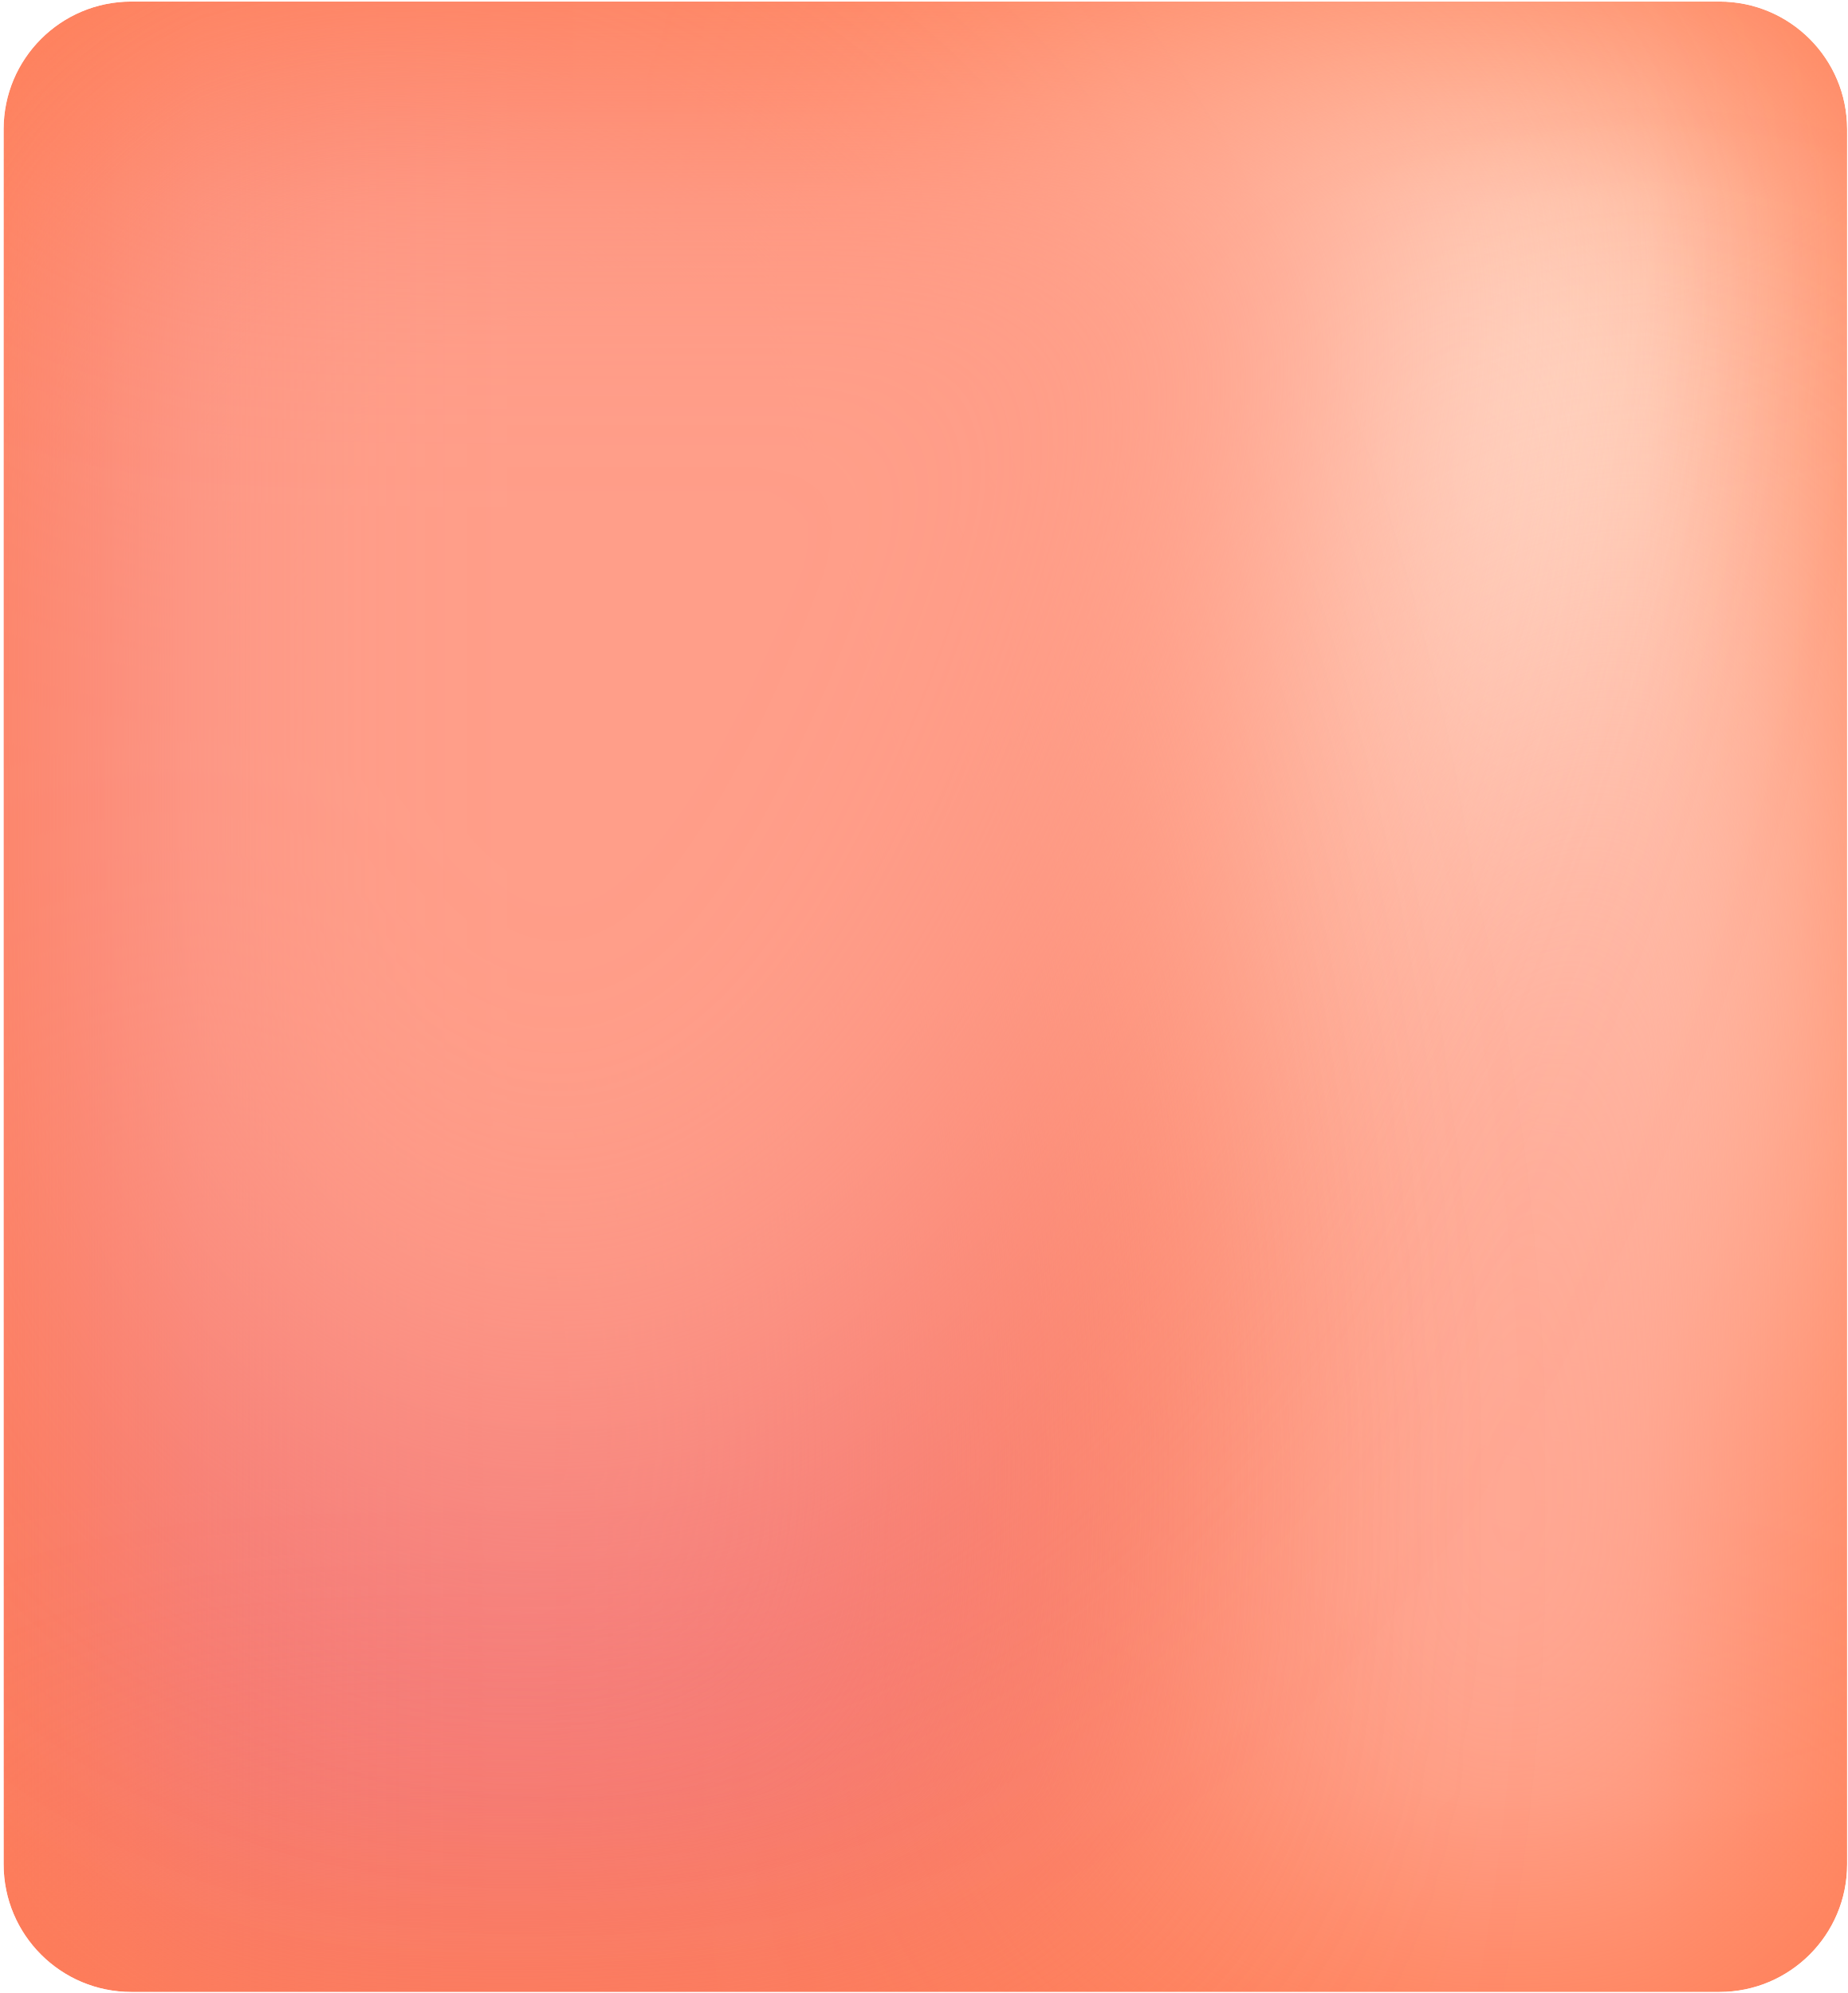
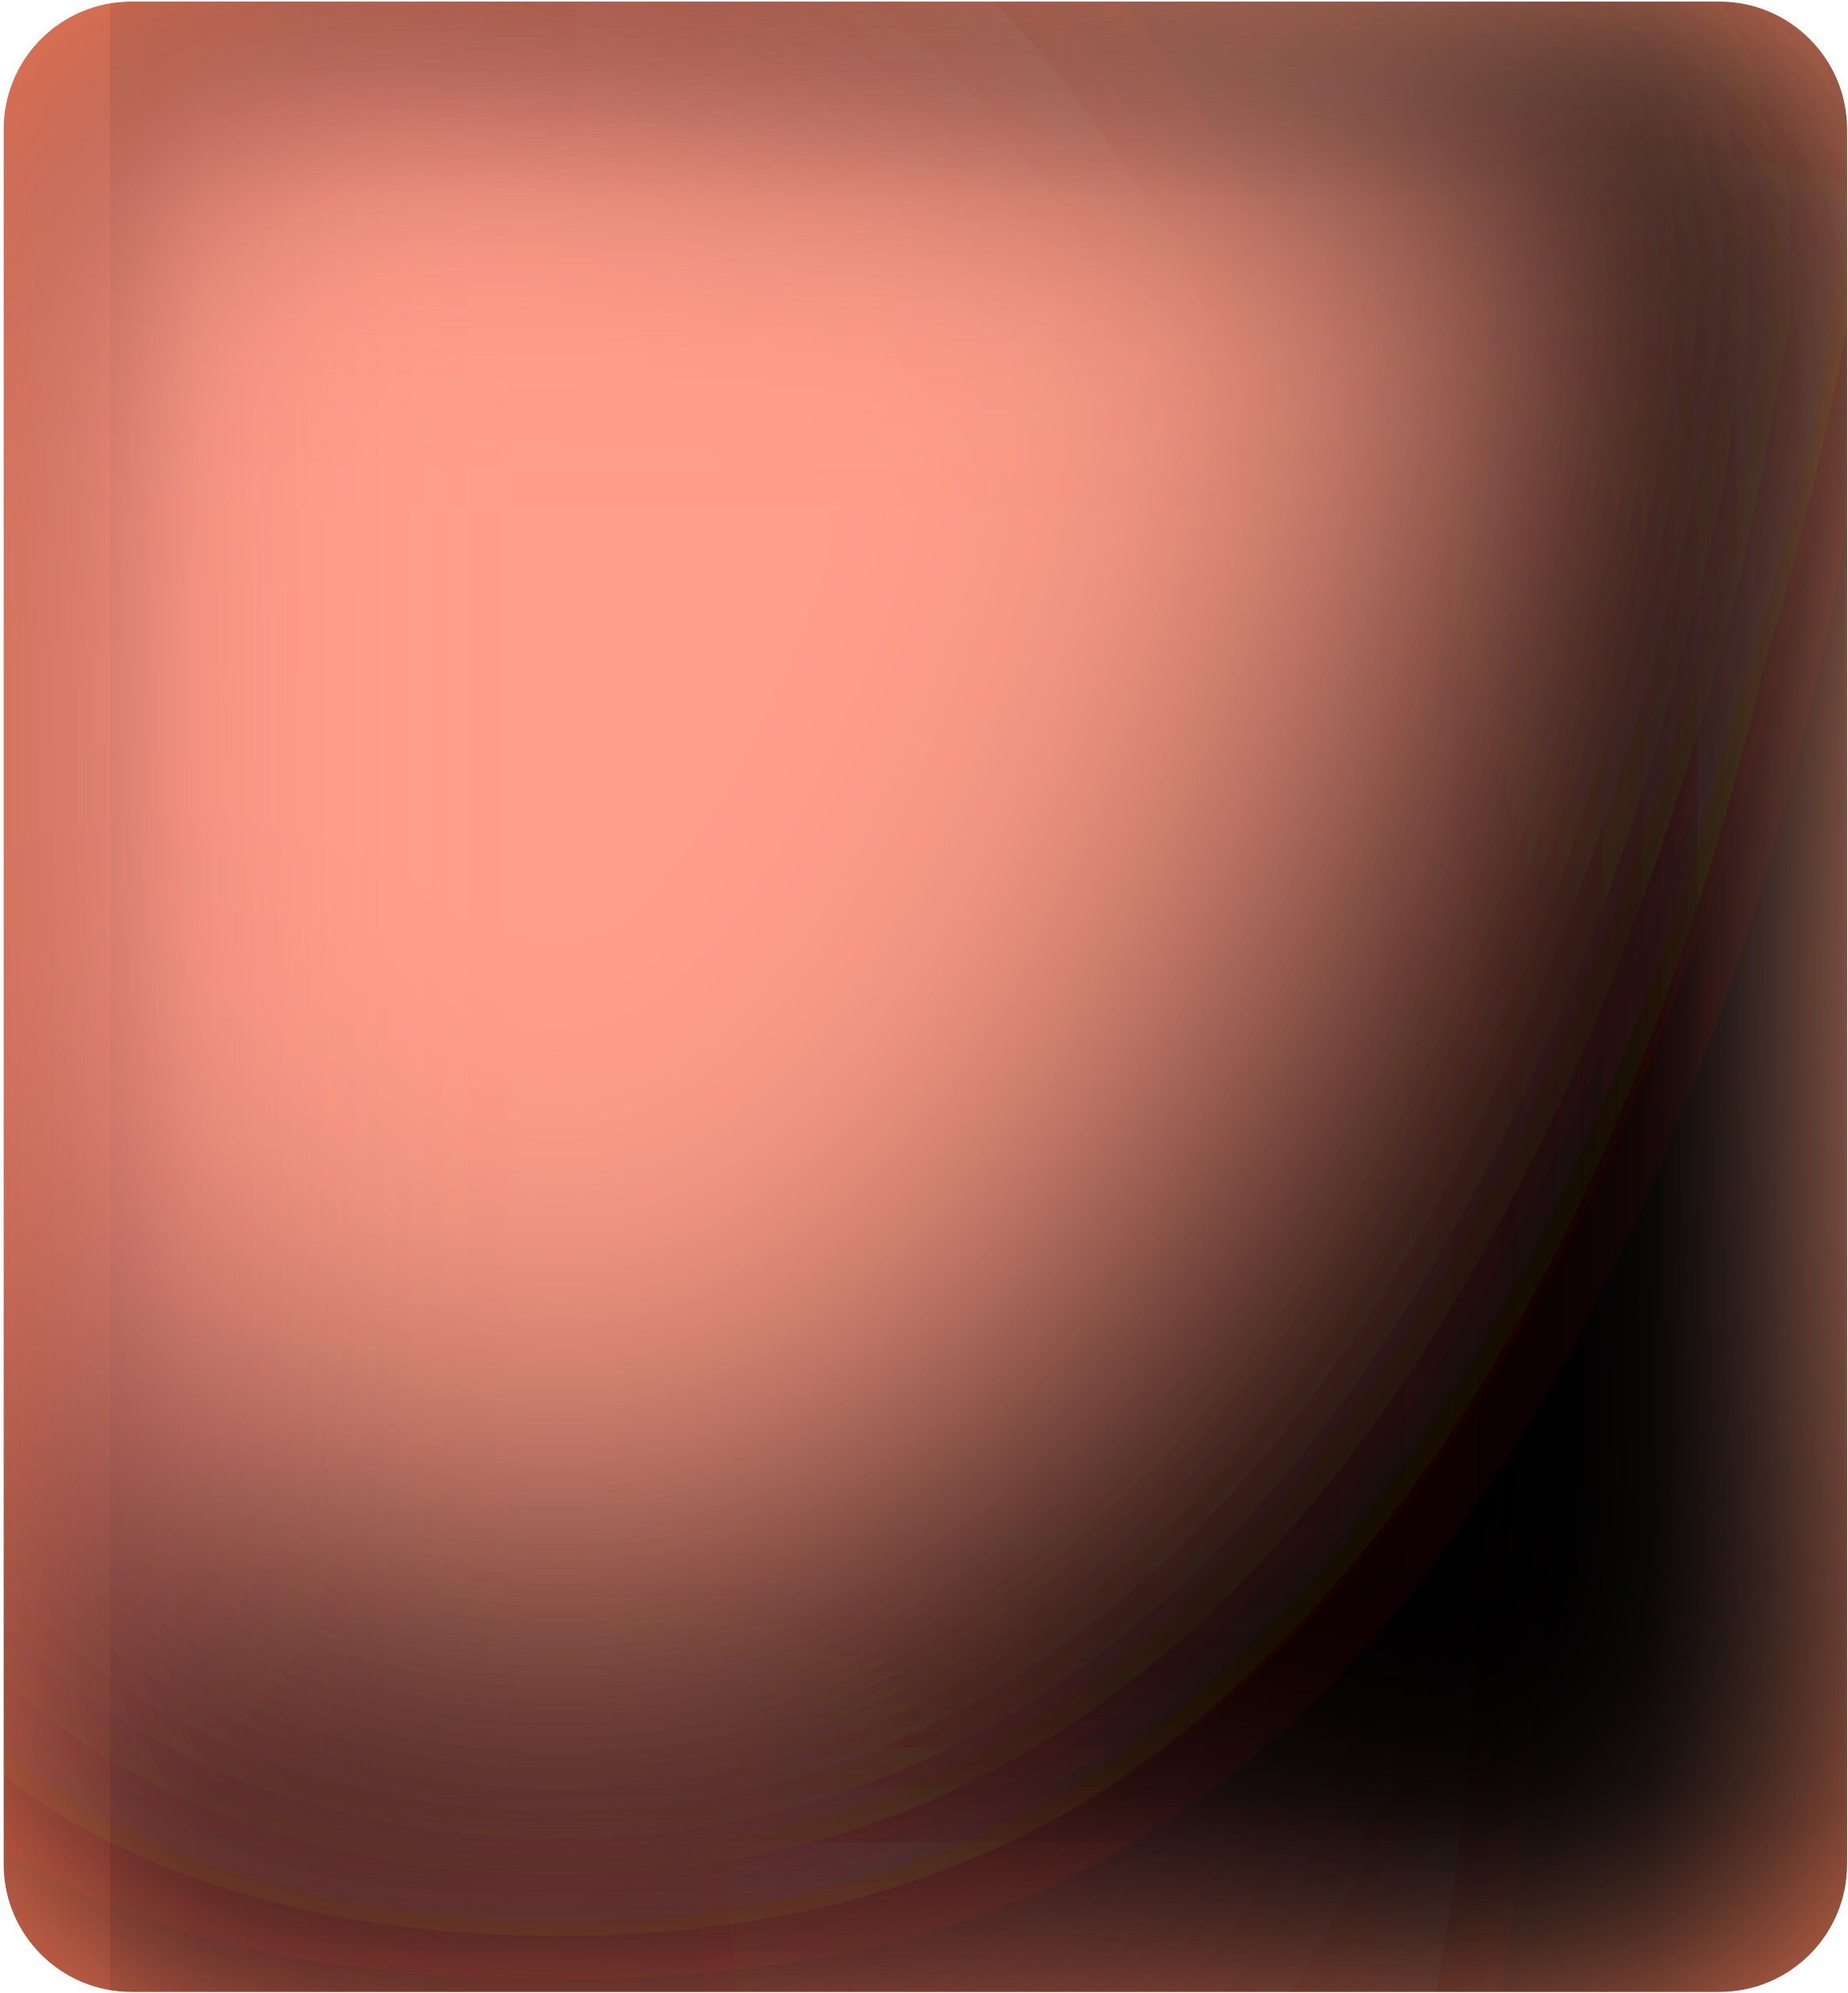
<svg xmlns="http://www.w3.org/2000/svg" width="342" height="369" viewBox="0 0 342 369" fill="none">
  <mask id="mask0_4471_16113" style="mask-type:alpha" maskUnits="userSpaceOnUse" x="0" y="0" width="342" height="369">
    <rect x="0.669" y="0.289" width="341.307" height="368.52" rx="23.645" fill="#C4C4C4" />
  </mask>
  <g mask="url(#mask0_4471_16113)">
    <rect x="0.669" y="0.289" width="341.307" height="368.52" rx="23.645" fill="#FF7D54" />
    <g filter="url(#filter0_f_4471_16113)">
      <ellipse cx="319.319" cy="1.285" rx="121" ry="249.996" fill="#FFE9D9" />
    </g>
    <g filter="url(#filter1_f_4471_16113)">
      <ellipse cx="323.658" cy="317.011" rx="102.199" ry="211.152" fill="#FFAC9A" />
    </g>
    <g filter="url(#filter2_f_4471_16113)">
      <ellipse cx="71.534" cy="278.176" rx="121" ry="249.996" fill="#F37979" />
    </g>
    <g filter="url(#filter3_f_4471_16113)">
      <ellipse cx="103.351" cy="-58.473" rx="162.458" ry="335.652" fill="#FF9E89" />
    </g>
  </g>
  <defs>
-     <filter id="filter0_f_4471_16113" x="-2.662" y="-449.692" width="643.963" height="901.955" filterUnits="userSpaceOnUse" color-interpolation-filters="sRGB">
-       <feFlood flood-opacity="0" result="BackgroundImageFix" />
+     <filter id="filter0_f_4471_16113" x="-2.662" y="-449.692" width="643.963" height="901.955" filterUnits="userSpaceOnUse" colorInterpolationFilters="sRGB">
+       <feFlood floodOpacity="0" result="BackgroundImageFix" />
      <feBlend mode="normal" in="SourceGraphic" in2="BackgroundImageFix" result="shape" />
      <feGaussianBlur stdDeviation="100.491" result="effect1_foregroundBlur_4471_16113" />
    </filter>
-     <filter id="filter1_f_4471_16113" x="20.477" y="-95.122" width="606.362" height="824.267" filterUnits="userSpaceOnUse" color-interpolation-filters="sRGB">
-       <feFlood flood-opacity="0" result="BackgroundImageFix" />
+     <filter id="filter1_f_4471_16113" x="20.477" y="-95.122" width="606.362" height="824.267" filterUnits="userSpaceOnUse" colorInterpolationFilters="sRGB">
+       <feFlood floodOpacity="0" result="BackgroundImageFix" />
      <feBlend mode="normal" in="SourceGraphic" in2="BackgroundImageFix" result="shape" />
      <feGaussianBlur stdDeviation="100.491" result="effect1_foregroundBlur_4471_16113" />
    </filter>
-     <filter id="filter2_f_4471_16113" x="-250.448" y="-172.802" width="643.963" height="901.955" filterUnits="userSpaceOnUse" color-interpolation-filters="sRGB">
-       <feFlood flood-opacity="0" result="BackgroundImageFix" />
+     <filter id="filter2_f_4471_16113" x="-250.448" y="-172.802" width="643.963" height="901.955" filterUnits="userSpaceOnUse" colorInterpolationFilters="sRGB">
+       <feFlood floodOpacity="0" result="BackgroundImageFix" />
      <feBlend mode="normal" in="SourceGraphic" in2="BackgroundImageFix" result="shape" />
      <feGaussianBlur stdDeviation="100.491" result="effect1_foregroundBlur_4471_16113" />
    </filter>
-     <filter id="filter3_f_4471_16113" x="-260.089" y="-595.106" width="726.88" height="1073.27" filterUnits="userSpaceOnUse" color-interpolation-filters="sRGB">
-       <feFlood flood-opacity="0" result="BackgroundImageFix" />
+     <filter id="filter3_f_4471_16113" x="-260.089" y="-595.106" width="726.88" height="1073.27" filterUnits="userSpaceOnUse" colorInterpolationFilters="sRGB">
+       <feFlood floodOpacity="0" result="BackgroundImageFix" />
      <feBlend mode="normal" in="SourceGraphic" in2="BackgroundImageFix" result="shape" />
      <feGaussianBlur stdDeviation="100.491" result="effect1_foregroundBlur_4471_16113" />
    </filter>
  </defs>
</svg>
